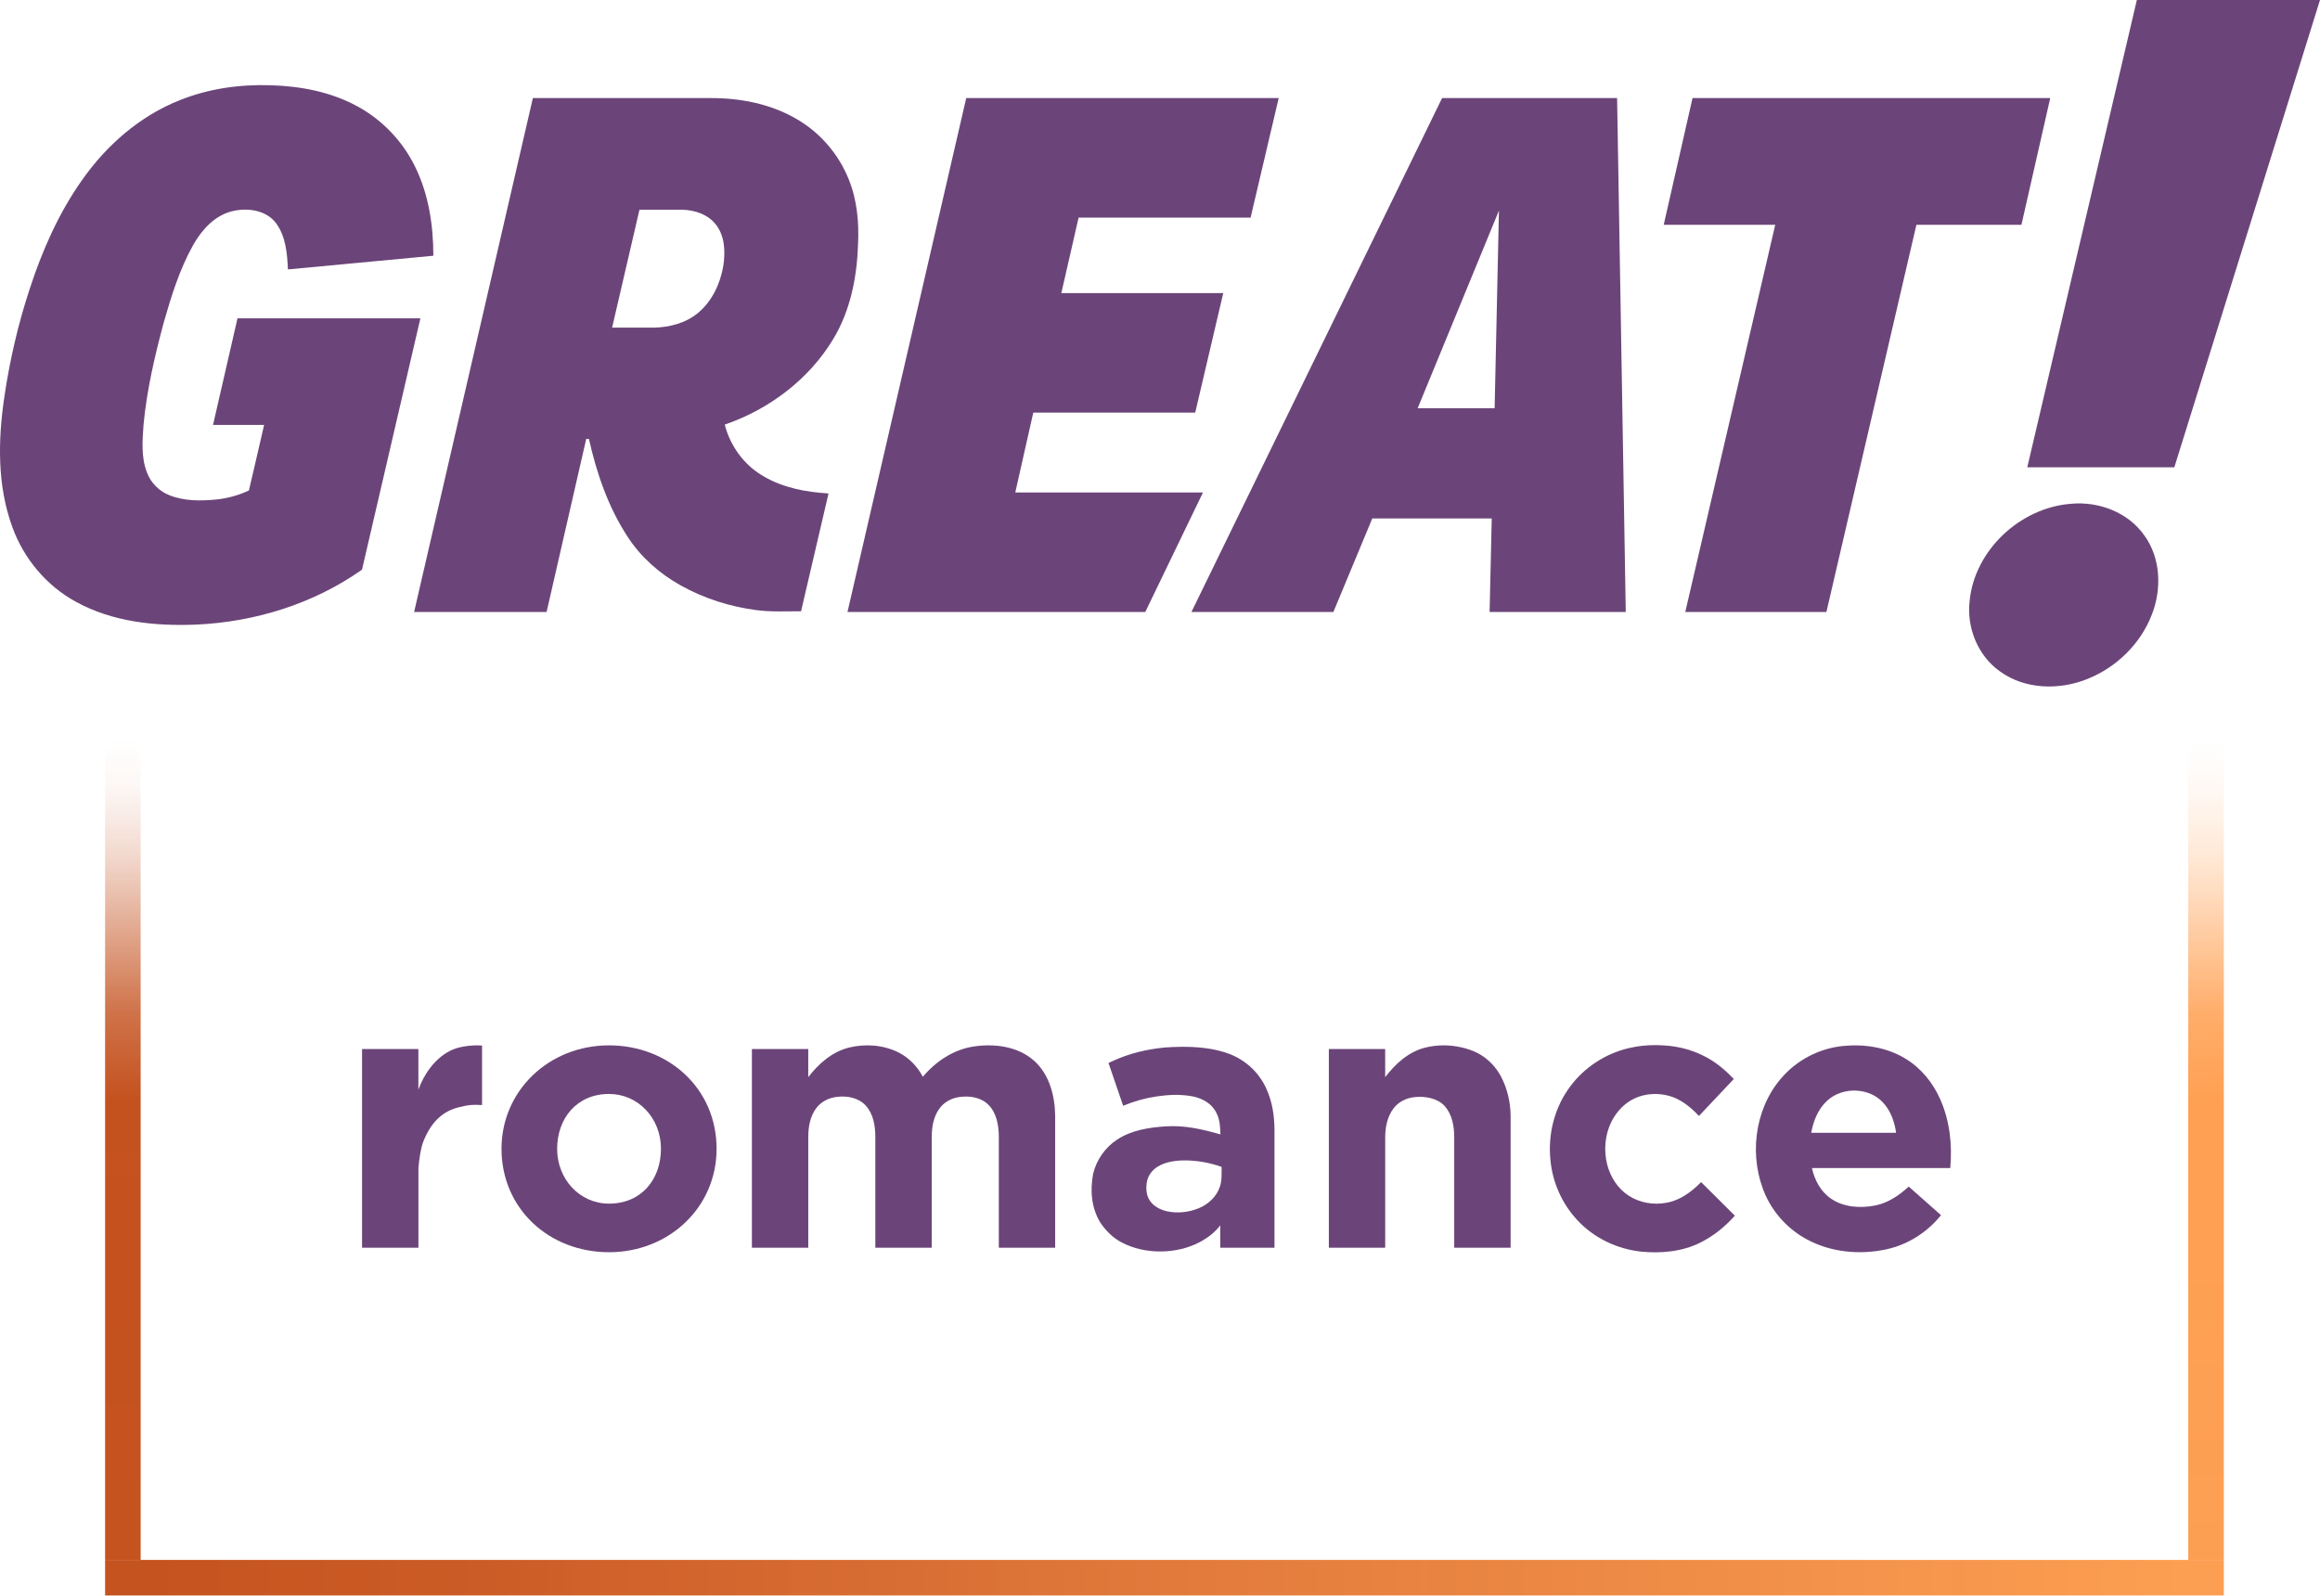
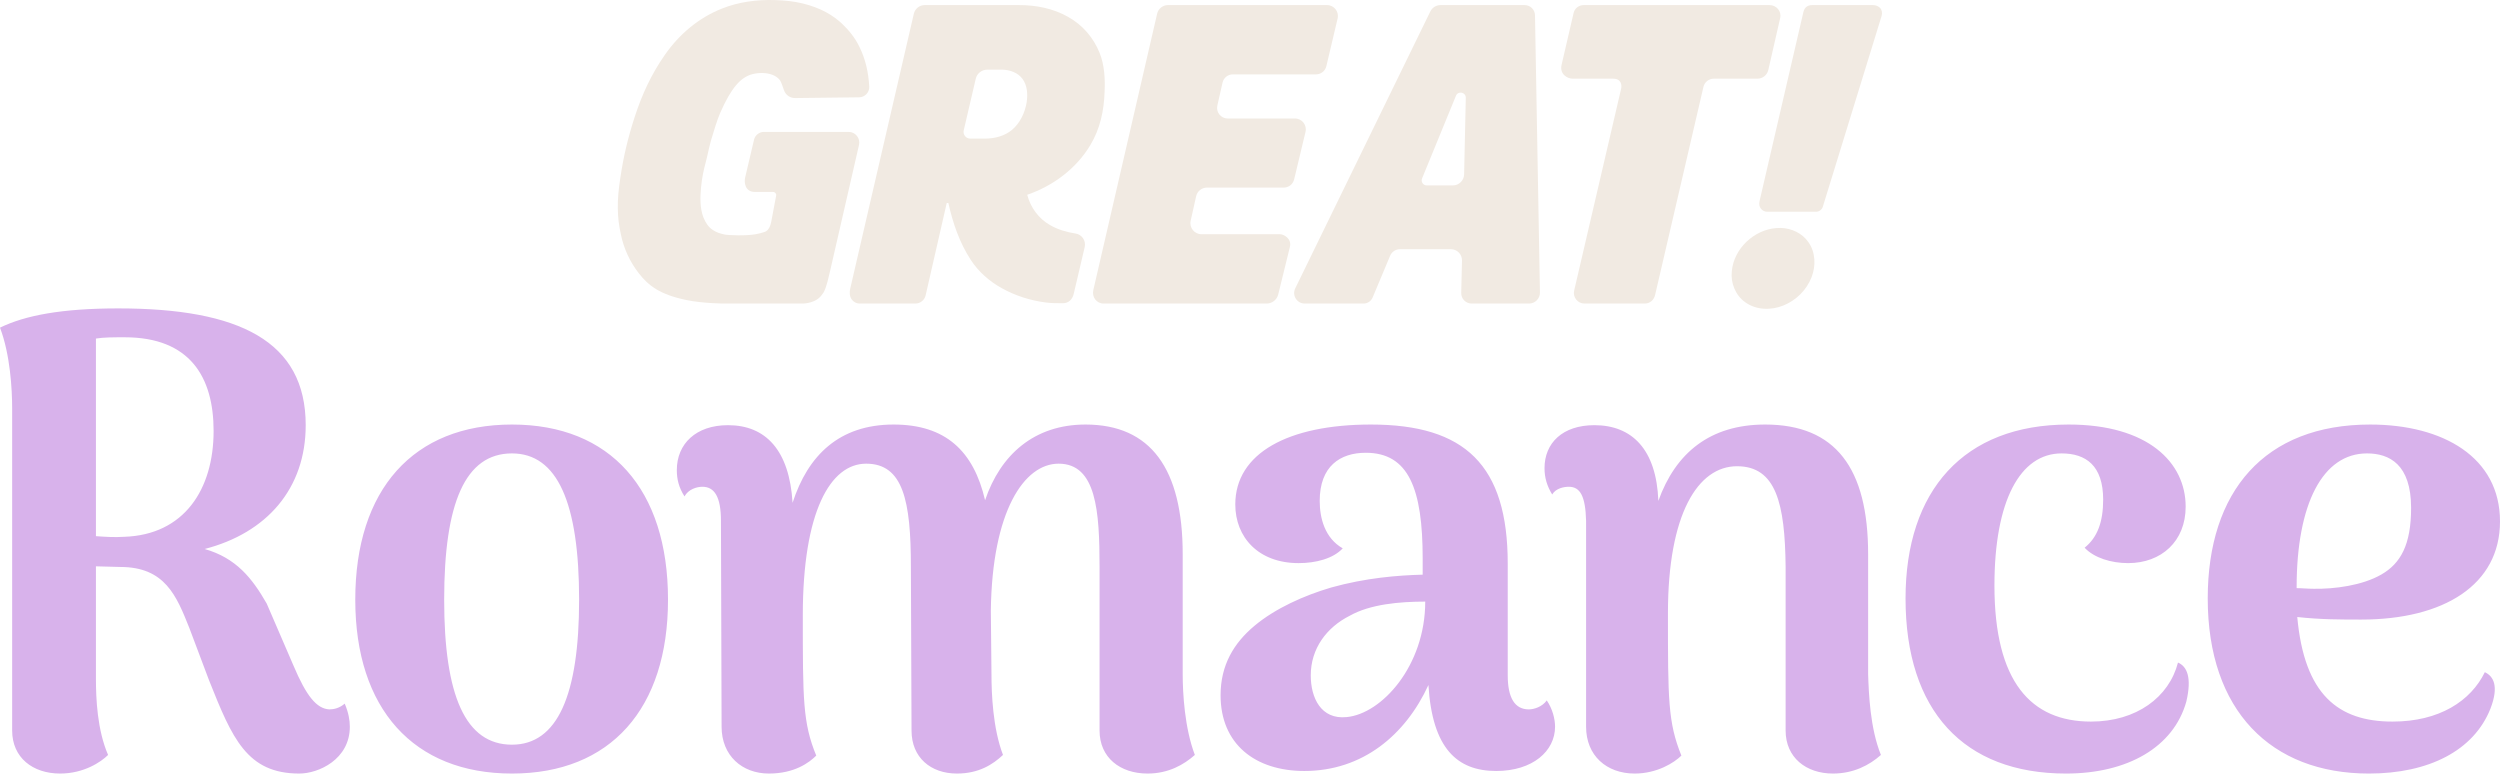
- <svg xmlns="http://www.w3.org/2000/svg" viewBox="0 -.01 758.442 521.635">
-   <defs>
-     <linearGradient id="a" gradientTransform="matrix(0 -.7747226 1.030978 0 -430.2465 616.2975)" gradientUnits="userSpaceOnUse" x1="137.21" x2="483.04" y1="1122.5" y2="1122.473">
-       <stop offset="0" stop-color="#fd9e51" stop-opacity=".988" />
-       <stop offset=".381" stop-color="#ffa052" stop-opacity=".996" />
-       <stop offset=".561" stop-color="#ffa052" stop-opacity=".996" />
-       <stop offset=".666" stop-color="#ffa052" stop-opacity=".863" />
-       <stop offset=".821" stop-color="#ffa052" stop-opacity=".349" />
-       <stop offset=".858" stop-color="#ffa053" stop-opacity=".239" />
-       <stop offset=".9" stop-color="#ffa053" stop-opacity=".145" />
-       <stop offset=".946" stop-color="#ff9c56" stop-opacity=".059" />
-       <stop offset=".977" stop-color="#ffa35b" stop-opacity=".02" />
-       <stop offset="1" stop-color="#ffa656" stop-opacity="0" />
-     </linearGradient>
-     <linearGradient id="b" gradientTransform="matrix(1.996082 0 0 1.031402 -209.8832 -636.0962)" gradientUnits="userSpaceOnUse" x1="128.59" x2="463.13" y1="1111.2" y2="1111.2">
-       <stop offset="0" stop-color="#c5531f" />
-       <stop offset=".156" stop-color="#cb5a24" stop-opacity=".992" />
-       <stop offset=".379" stop-color="#d86c30" stop-opacity=".984" />
-       <stop offset=".475" stop-color="#df7536" stop-opacity=".98" />
-       <stop offset="1" stop-color="#fd9e50" stop-opacity=".988" />
-     </linearGradient>
-     <linearGradient id="c" gradientTransform="matrix(0 -.7747206 1.030975 0 -1111.262 616.2972)" gradientUnits="userSpaceOnUse" x1="137.21" x2="483.04" y1="1122.5" y2="1122.473">
-       <stop offset="0" stop-color="#c5531f" />
-       <stop offset=".381" stop-color="#c4511e" />
-       <stop offset=".561" stop-color="#c4511e" stop-opacity=".996" />
-       <stop offset=".666" stop-color="#c4511e" stop-opacity=".812" />
-       <stop offset=".821" stop-color="#c4511e" stop-opacity=".337" />
-       <stop offset=".858" stop-color="#c5501f" stop-opacity=".224" />
-       <stop offset=".9" stop-color="#c5511f" stop-opacity=".129" />
-       <stop offset=".946" stop-color="#c84c19" stop-opacity=".039" />
-       <stop offset=".977" stop-color="#bf4000" stop-opacity=".016" />
-       <stop offset="1" stop-color="#ffa656" stop-opacity="0" />
-     </linearGradient>
-   </defs>
-   <path d="m58.793 32.735c9.414-3.784 19.663-5.214 29.775-4.872 9.745.289 19.642 2.171 28.267 6.891 8.084 4.378 14.722 11.327 18.78 19.568 4.504 9.04 6.05 19.263 6.055 29.281l-47.541 4.473c-.231-5.188-.699-10.775-3.868-15.101-3.327-4.415-9.603-5.177-14.643-3.858-5.65 1.503-9.771 6.165-12.53 11.095-4.394 7.884-7.085 16.572-9.555 25.213-2.943 10.948-5.535 22.054-6.602 33.365-.384 5.224-.83 10.707 1.12 15.7 1.256 3.374 3.995 6.107 7.337 7.416 4.862 1.945 10.244 1.892 15.374 1.388 3.669-.389 7.269-1.372 10.612-2.943 1.698-7.138 3.311-14.299 4.967-21.442h-16.698l8-34.85h59.792l-19.09 82.183c-15.821 11.159-35.021 17.124-54.295 17.965-13.371.547-27.337-.904-39.231-7.464-9.64-5.24-17.098-14.165-20.798-24.467-4.956-13.545-4.694-28.367-2.607-42.453 1.74-11.942 4.483-23.741 8.236-35.21 4.079-12.541 9.445-24.782 17.061-35.599 8.005-11.463 18.985-21.108 32.083-26.28z" fill="#6b4579" />
-   <path d="m232.095 32.054c9.666-.053 19.542 1.8 27.994 6.662 7.858 4.42 14.086 11.605 17.403 19.983 2.707 6.686 3.364 14.007 3.017 21.161-.347 10.712-2.486 21.644-8.078 30.926-7.947 13.245-20.977 23.032-35.499 28.03 1.808 7.069 6.433 13.382 12.819 16.966 6.381 3.727 13.818 5.109 21.108 5.535l-8.983 38.537c-4.862-.042-9.75.268-14.585-.384-8.657-1.12-17.135-3.821-24.761-8.079-6.896-3.837-12.982-9.198-17.298-15.826-6.365-9.692-10.186-20.824-12.704-32.078h-.881l-12.958 56.592h-43.31l38.826-168.025zm-23.042 36.503-8.946 38.553h13.634c5.146-.1 10.449-1.48 14.47-4.822 4.604-3.837 7.28-9.603 8.262-15.432.657-4.478.526-9.519-2.318-13.282-2.56-3.432-6.959-4.912-11.106-5.017z" fill="#6b4579" />
-   <path d="m315.874 32.054h102.151l-9.187 39.084h-56.229l-5.645 24.688h52.933l-9.166 39.073h-52.939l-5.881 26.101h61.359l-18.864 39.08h-97.352z" fill="#6b4579" />
-   <path d="m528.656 32.054 2.829 168.025h-44.513l.699-30.584h-39.049l-12.72 30.584h-46.406l81.943-168.025zm-65.2 101.41h25.162l1.409-64.623z" fill="#6b4579" />
-   <path d="m553.311 32.054h116.941l-9.414 41.431h-34.338l-29.423 126.597h-46.137l29.413-126.597h-36.456z" fill="#6b4579" />
-   <path d="m698.568-.01h59.874l-47.621 152.782h-48.074z" fill="#6b4579" />
-   <path d="m677.06 164.698c9.029-.841 18.678 2.786 23.958 10.354 5.395 7.427 5.727 17.576 2.429 25.933-3.681 9.54-11.606 17.25-21.082 21.008-9.134 3.684-20.309 3.453-28.475-2.439-7.283-5.077-11.006-14.333-9.991-23.069 1.604-16.683 16.601-30.532 33.16-31.788z" fill="#6b4579" />
-   <path d="m715.376 509.998h11.622v-267.922h-11.622z" fill="url(#a)" />
-   <path d="m34.357 509.998v11.627h692.641v-11.627z" fill="url(#b)" />
-   <path d="m34.357 509.998h11.622v-267.921h-11.622z" fill="url(#c)" />
-   <path d="m199.136 409.401c19.497-.015 35.128-14.602 35.128-33.817-0-19.734-15.74-33.817-35.157-33.817-19.691 0-35.157 14.866-35.157 33.817 0 19.591 15.557 33.817 35.157 33.817h.029zm-.029-15.888c-9.647 0-16.97-8.027-16.97-17.928-0-9.902 6.407-17.929 16.97-17.929 9.372 0 16.97 7.752 16.97 17.929 0 9.902-6.316 17.928-16.97 17.928z" fill="#6b4579" />
-   <path d="m277.632 342.469c5.369-1.291 11.267-.856 16.218 1.67 3.371 1.717 6.079 4.57 7.844 7.896 4.249-5.052 10.1-8.963 16.726-9.914 6.777-.99 14.397-.026 19.667 4.703 4.981 4.471 6.766 11.42 6.861 17.896v43.219h-18.421v-36.339c-.026-3.649-.689-7.633-3.337-10.344-2.42-2.483-6.161-3.081-9.472-2.608-2.588.327-5.085 1.652-6.617 3.795-1.929 2.633-2.482 5.99-2.504 9.183v36.313h-18.436v-36.304c-.022-3.576-.644-7.466-3.154-10.194-2.329-2.552-6.04-3.24-9.343-2.836-2.626.275-5.197 1.532-6.798 3.67-2.028 2.651-2.613 6.097-2.631 9.359v36.304h-18.427v-64.962h18.418v9.187c3.397-4.423 7.866-8.343 13.403-9.695z" fill="#6b4579" />
-   <path d="m602.413 341.978c6.999-.714 14.373.404 20.451 4.101 5.071 3.047 8.975 7.818 11.369 13.189 3.164 7.053 4.042 14.972 3.332 22.623h-45.203c.839 3.894 2.85 7.7 6.207 9.976 4.176 2.879 9.595 3.197 14.442 2.259 4.219-.83 7.873-3.318 10.977-6.192l10.555 9.346c-4.477 5.611-10.865 9.669-17.894 11.183-8.627 1.859-18.002.998-25.841-3.201-5.945-3.154-10.805-8.296-13.598-14.419-5.532-12.294-3.844-27.84 4.981-38.193 5.041-5.981 12.441-9.871 20.223-10.671zm-5.17 17.961c-2.914 2.711-4.438 6.575-5.127 10.422h27.748c-.482-3.442-1.649-6.902-3.969-9.553-4.537-5.366-13.598-5.663-18.652-.869z" fill="#6b4579" />
-   <path d="m156.248 341.764c-2.084-.02-4.174.222-6.187.706-5.537 1.351-10.628 6.504-13.282 13.79v-13.282h-18.419v64.961h18.429v-26.104c.289-3.14.742-6.42 1.616-8.638 2.576-6.537 6.459-9.925 11.56-11.179 3.412-.817 4.071-.906 7.627-.733v-19.451c-.448-.029-.895-.065-1.343-.07z" fill="#6b4579" />
-   <path d="m472.231 341.764c-2.084-.02-4.174.222-6.187.706-5.537 1.351-9.811 5.27-13.208 9.693v-9.185h-18.417v64.961h18.427v-33.917-2.291c.017-3.262.698-6.708 2.726-9.359 1.602-2.139 4.173-3.394 6.799-3.67 3.302-.404 7.513.284 9.842 2.835 2.51 2.728 3.172 6.617 3.194 10.193v36.208h18.436v-10.844-10.765-21.61c-.063-4.297-1.034-8.701-3.038-12.553l-.004-.036c-.043-.08-.092-.156-.136-.236-.162-.301-.335-.595-.512-.887-.02-.033-.038-.067-.059-.1-.003-.005-.008-.01-.011-.015-.898-1.457-1.979-2.801-3.283-3.972-.064-.058-.126-.106-.189-.16-1.106-.989-2.327-1.849-3.656-2.526-3.094-1.579-7.251-2.437-10.725-2.471z" fill="#6b4579" />
-   <path d="m541.165 341.686c-2.835-.012-5.688.286-8.486.948h-.087l-.223.053c-.004.001-.007.003-.011.004-7.478 1.796-14.332 6.222-18.917 12.36-5.228 6.881-7.45 15.658-6.583 24.174.676 7.371 3.836 14.486 8.985 19.884l.002.002c5.396 5.747 12.88 9.256 20.703 10.1h.009l.009.002c6.364.625 13.329.024 19.241-2.93l.004-.002c4.511-2.254 8.111-5.239 11.346-8.822l-11.042-10.982-.102.104c-3.191 3.23-6.987 5.934-11.241 6.644l-.011.002-.013.002c-4.239.812-8.834-.023-12.368-2.358l-.008-.006-.009-.006c-3.457-2.235-5.897-6.043-6.931-10.065-1.203-4.684-.762-9.826 1.392-14.11l.002-.004.002-.002c1.656-3.294 4.384-6.174 7.731-7.649l.009-.004.008-.004c3.404-1.539 7.472-1.751 11.165-.716 3.614 1.012 6.783 3.485 9.523 6.392l.145.153 11.398-12.089c-1.259-1.321-2.595-2.595-4.037-3.77l-.004-.004c-5.291-4.385-11.898-6.797-18.687-7.188-.003-0-.006-.002-.009-.002-.962-.069-1.932-.109-2.906-.113z" fill="#6b4579" />
-   <path d="m386.053 342.247c-1.768.041-3.522.06-5.246.219h-.006-.006c-6.09.597-11.552 1.921-17.04 4.421l-1.368.653 4.787 13.976c3.728-1.532 7.331-2.533 10.925-3.041 3.583-.506 6.7-.772 10.842-.187 3.193.435 6.29 1.901 7.963 4.308l.009.013.009.013c2.105 2.946 1.902 6.064 2.06 8.256-6.512-1.862-11.853-2.988-17.804-2.634h-.006-.006c-5.345.35-11.209 1.194-15.96 4.332l-.002.002c-3.913 2.558-6.731 6.603-7.851 11.177v.002c-.963 5.253-.687 10.918 2.357 15.971 1.897 2.784 4.186 4.997 6.956 6.464 7.751 4.104 18.143 3.816 25.461-.054 2.702-1.429 5.046-3.23 6.799-5.525v7.327h17.72v-38.804-.015c-.064-4.399-.698-8.862-2.609-13.081-2.34-5.267-6.588-9.269-11.943-11.405-5.197-2.016-11.086-2.444-16.043-2.386zm.754 37.136c4.291-.038 8.55.678 12.555 2.122.007 2.457.073 4.7-.567 6.471l-.011.028-.009.03c-1.073 3.249-3.885 5.805-7.079 7.071-.001 0-.003-0-.004 0l-.002.002c-3.245 1.273-6.839 1.632-10.192.91-2.335-.535-4.52-1.749-5.679-3.613l-.009-.015-.011-.015c-1.053-1.628-1.263-3.962-.827-6.154v-.002c.394-1.937 1.723-3.712 3.434-4.757l.015-.009c.001-.001.003-.001.004-.002 2.379-1.479 5.346-1.989 8.382-2.067z" fill="#6b4579" />
+ <svg xmlns="http://www.w3.org/2000/svg" version="1.1" width="1409.246" height="436.05" viewBox="0 0 1409.246 436.05">
+   <path d="M1003.835 128.485c-.86-.025-1.72.002-2.572.082-12.505.957-23.831 11.508-25.041 24.217-.766 6.655 2.045 13.706 7.545 17.574 6.167 4.489 14.606 4.664 21.503 1.857 7.156-2.863 13.141-8.736 15.92-16.004 2.491-6.367 2.241-14.098-1.834-19.756-3.488-5.045-9.504-7.792-15.521-7.971Z" fill="#f1eae2" />
+   <path d="m1016.58 6.762-24.687 106.439c-.474 2.043-.088 3.401.74 4.444.828 1.042 2.107 1.727 3.576 1.727h27.437c1.784 0 3.361-1.168 3.885-2.867l33.132-107.532c.515-1.67.135-3.481-.853-4.496-.987-1.014-2.479-1.61-3.977-1.61h-34.312c-1.862 0-4.204.714-4.942 3.896Z" fill="#f1eae2" />
+   <path d="m887.056 7.25-6.8 29.308c-1.243 5.358 3.458 7.793 6.192 7.793h22.849c4.814 0 4.959 3.826 4.522 5.707l-26.472 113.751c-.865 3.715 1.966 7.305 5.8 7.305h34.005c2.928 0 5.169-2.018 5.832-4.87l27.243-117.265c.629-2.709 3.044-4.627 5.825-4.627h24.619c2.925 0 5.462-2.023 6.114-4.874l6.693-29.299c.88-3.853-2.091-7.312-6.03-7.312H892.673c-2.511 0-5.002 1.732-5.617 4.384Z" fill="#f1eae2" />
+   <path d="m806.269 6.461-76.155 156.112c-1.923 3.943.948 8.538 5.335 8.538h33.174c2.271 0 4.273-1.366 5.15-3.461l9.841-23.484c.936-2.234 3.118-3.692 5.54-3.692h28.714c3.515 0 6.341 2.893 6.257 6.407l-.435 18.231c-.079 3.29 2.568 5.998 5.858 5.998h32.375c3.434 0 6.2-2.816 6.139-6.249L865.275 8.615c-.057-3.192-2.66-5.749-5.853-5.749h-47.4a6.402 6.402 0 0 0-5.754 3.595Zm19.991 48.682-.938 43.134c-.075 3.473-2.912 6.248-6.386 6.248h-14.686c-2.027 0-3.407-2.057-2.638-3.932l19.105-46.605c1.21-2.953 5.612-2.036 5.542 1.155Z" fill="#f1eae2" />
+   <path d="m652.272 7.738-35.981 155.822c-.892 3.863 1.842 7.551 5.806 7.551h91.925c3.083 0 5.782-2.168 6.502-5.098l6.594-26.848c1.144-4.659-3.495-7.139-5.57-7.139h-44.312c-3.925 0-6.928-3.683-6.063-7.564l3.085-13.831c.636-2.852 3.167-4.88 6.088-4.88h43.3c2.785 0 5.207-1.911 5.856-4.62l6.415-26.793c.92-3.844-1.993-7.537-5.946-7.537h-37.917c-3.842 0-6.69-3.567-5.839-7.314l2.937-12.929c.615-2.709 3.024-4.632 5.802-4.632h46.867c2.784 0 5.202-1.914 5.842-4.623l6.351-26.895c.909-3.851-2.012-7.543-5.969-7.543h-89.65c-2.927 0-5.466 2.02-6.125 4.872Z" fill="#f1eae2" />
+   <path d="M574.202 2.866h-52.943c-2.927 0-5.47 2.029-6.127 4.871L479.242 162.819c-.364 1.573-.473 4.072.802 5.893 1.011 1.444 2.633 2.402 4.678 2.402h31.249c2.779 0 5.189-1.921 5.808-4.631l11.893-52.059h.912c2.52 11.273 6.303 22.424 12.674 32.133 4.319 6.639 10.467 12.01 17.369 15.854 7.633 4.265 16.119 6.97 24.783 8.092 3.103.418 6.732.441 9.861.415 3.078-.022 5.242-2.146 5.95-5.141l6.252-26.635c.746-3.593-1.721-7.062-5.36-7.537-4.987-.781-9.877-2.203-14.239-4.753-6.392-3.591-11.022-9.977-12.832-17.059 14.536-5.007 27.577-14.66 35.531-27.928 5.598-9.298 7.739-19.449 8.086-30.18.347-7.166-.078-15.102-2.787-21.799-1.66-4.196-4.085-8.193-7.1-11.695-3.015-3.502-6.618-6.374-10.551-8.588-8.459-4.87-18.345-6.79-28.02-6.738Zm-17.73 36.41h8.677c4.151.105 8.602 1.673 11.164 5.111 2.846 3.77 3.076 8.819 2.418 13.305-.984 5.839-3.708 11.715-8.316 15.559-4.024 3.349-9.434 4.775-14.584 4.875h-8.909c-2.428 0-4.223-2.261-3.672-4.626l6.781-29.11c.698-2.994 3.367-5.113 6.441-5.113Z" fill="#f1eae2" />
+   <path d="M436.923.051c-10.122-.342-20.582 1.01-30.004 4.801-13.11 5.181-24.035 14.468-32.047 25.951-7.623 10.836-12.959 22.398-17.041 34.961-3.756 11.489-6.403 22.509-8.145 34.471-1.014 6.588-1.501 11.925-1.43 17.049.084 6.087.626 9.44 1.705 14.74 1.627 7.993 5.055 15.461 10.059 21.936 5.596 7.241 12.216 12.132 26.963 15.182 9.329 1.929 21.396 1.973 21.396 1.973h43.743c3.146 0 6.858-.986 9.185-2.838 1.164-.926 2.121-2.145 2.929-3.414.808-1.27 1.849-4.525 2.21-6.021l1.56-6.463 16.224-70.717c.84-3.66-1.981-7.309-5.819-7.309h-47.828c-2.637 0-4.949 1.911-5.53 4.38l-5.018 21.33c-.593 2.52-.299 8.139 5.585 8.139h10.152c1.091 0 1.949.99 1.751 2.063l-2.805 14.872c-.403 2.135-1.441 4.756-3.473 5.523-1.555.587-3.299 1.016-5.436 1.405-5.149.937-15.579.575-17.462.111-2.728-.674-4.009-.942-6.478-2.507-2.528-1.603-4.114-4.073-5.407-7.224-1.964-5.37-1.798-11.111-1.293-16.727.534-5.665 1.522-10.029 2.672-14.348 1.15-4.319 1.435-6.591 2.908-12.074 1.236-4.328 3.628-12.019 5.16-15.514 6.278-14.32 11.608-20.218 18.146-21.959 3.428-.898 7.888-1.017 11.44.385 1.676.662 3.149 1.662 4.217 3.08.734 1.276 1.277 2.797 2.232 5.595.917 2.682 3.455 4.435 6.289 4.394l36.007-.42c3.256.004 5.898-2.758 5.758-6.01-.474-8.127-2.051-15.433-5.691-22.744-2.327-4.731-5.732-9.067-9.738-12.818-1.95-1.826-5.124-4.366-9.004-6.451-3.767-2.024-8.194-3.702-13.191-4.914C447.41.714 442.28.21 436.923.051Z" fill="#f1eae2" />
+   <path d="M194.315 396.629c-2.884 2.532-6.129 3.255-8.652 3.255-7.21-.362-12.978-7.595-20.189-24.593l-15.141-35.081c-8.292-14.466-17.304-25.677-34.969-30.741 34.969-9.041 56.961-33.996 56.961-69.8 0-47.377-37.493-65.821-105.629-65.821-32.085 0-52.634 3.978-66.694 10.85 5.768 15.19 6.85 34.719 6.85 45.569V411.819c0 15.19 11.536 24.231 27.038 24.231 13.339 0 23.073-6.51 27.038-10.488-6.129-14.104-6.85-31.826-6.85-43.037v-63.29l13.699.362c25.236 0 31.725 16.274 38.935 34.357l11.176 29.656c12.978 32.549 21.27 52.44 50.832 52.44 10.815 0 28.48-7.956 28.48-26.401 0-3.616-.721-7.956-2.884-13.02ZM54.076 302.237V190.847c4.326-.723 9.734-.723 16.223-.723 36.772 0 50.111 22.423 50.111 52.802 0 32.911-16.583 58.588-50.471 59.673-5.408.362-10.815 0-15.862-.362ZM288.59 436.05c55.518 0 87.964-36.527 87.964-98.009 0-62.205-32.446-98.732-87.964-98.732-55.518 0-88.325 36.527-88.325 98.732 0 61.481 32.806 98.009 88.325 98.009Zm0-16.274c-26.317 0-38.214-27.848-38.214-81.734 0-54.61 11.897-82.457 38.214-82.457 25.596 0 37.853 27.848 37.853 82.457 0 53.887-12.257 81.734-37.853 81.734Zm378.096-39.782v-67.63c0-48.1-18.026-73.055-54.797-73.055-28.841 0-47.948 16.998-56.6 42.675-6.489-27.848-22.352-42.675-51.553-42.675-30.643 0-48.308 17.36-56.961 44.122-1.802-29.656-15.141-43.761-36.411-43.761-18.026 0-28.841 10.488-28.841 25.316 0 5.063 1.081 9.765 4.326 14.828 2.163-3.978 6.85-5.425 10.094-5.425 6.85 0 10.455 5.787 10.455 19.168l.36 116.092c0 16.274 11.536 26.401 26.678 26.401 14.42 0 22.712-6.148 26.678-10.126-7.571-18.444-7.571-31.464-7.571-79.203 0-58.227 15.502-85.351 35.69-85.351 20.91 0 25.236 20.976 25.236 58.227l.361 92.222c0 15.19 10.815 24.231 25.596 24.231 12.257 0 20.189-5.063 25.957-10.488-5.768-15.19-6.489-34.719-6.489-45.569l-.361-35.804c.721-56.057 18.747-82.819 38.214-82.819 21.27 0 23.073 26.762 23.073 58.227v92.222c0 15.19 11.536 24.231 27.038 24.231 11.897 0 20.549-5.063 26.678-10.488-5.768-15.19-6.85-34.719-6.85-45.569Zm205.213 14.828c-2.524 3.616-7.21 5.063-10.094 5.063-7.931 0-11.897-6.51-11.897-19.168v-62.928c0-55.695-24.154-78.479-77.149-78.479-46.506 0-76.428 16.112-76.428 45.045 0 18.445 12.978 33.073 35.69 33.073 9.734 0 19.468-2.532 24.875-8.318-10.094-5.787-12.978-16.998-12.978-26.763 0-19.529 11.536-27.124 25.957-27.124 24.154 0 32.085 20.253 32.085 59.673v9.041c-14.06.362-32.085 1.808-51.553 7.233-15.322 4.521-31.413 11.711-43.175 21.521-11.762 9.81-19.193 22.239-19.193 39.237 0 27.486 19.468 42.675 47.227 42.675 32.806 0 56.96-20.253 69.939-48.462 2.163 35.804 16.223 48.462 38.214 48.462 20.549 0 33.167-11.211 33.167-24.954 0-4.34-1.442-10.126-4.686-14.828Zm-112.839 9.403c-14.42 1.447-20.189-10.85-20.189-23.508 0-15.19 9.013-27.124 21.991-33.634 11.536-6.51 28.12-7.956 42.54-7.956 0 36.166-24.515 63.29-44.343 65.098Zm293.998-24.231v-67.63c0-48.462-18.386-73.055-58.042-73.055-31.004 0-50.471 15.913-60.205 43.037-1.081-28.933-14.781-42.675-36.051-42.675-18.026 0-28.12 10.126-28.12 24.231 0 5.425 1.442 10.126 4.326 14.828 2.163-3.616 6.85-4.34 9.373-4.34 6.489 0 9.373 5.425 9.734 19.168v116.092c0 16.274 11.536 26.401 27.399 26.401 12.618 0 22.352-6.148 26.317-10.126-7.571-18.806-7.571-31.464-7.571-80.288 0-56.057 16.944-82.819 38.935-82.819 21.991 0 27.038 20.976 27.398 56.78v92.222c0 15.19 11.537 24.231 26.678 24.231 11.537 0 20.549-4.702 27.038-10.488-6.128-15.19-6.849-34.719-7.21-45.569Zm111.581 56.057c34.609 0 60.565-14.828 67.775-40.505 3.245-13.743.361-19.891-4.686-22.061-5.047 19.529-23.433 33.272-49.029 33.272-33.888 0-54.437-22.423-54.437-76.671 0-47.739 14.42-74.501 37.853-74.501 13.7 0 23.433 6.872 23.433 26.039 0 12.658-3.244 21.338-10.454 27.124 5.407 5.787 15.141 8.68 24.514 8.68 18.747 0 32.446-12.296 32.446-31.826 0-24.954-21.27-46.292-65.973-46.292-59.124 0-91.93 37.251-91.93 98.009 0 63.29 32.806 98.732 90.488 98.732Zm236.055-57.142c-7.93 16.274-25.695 27.848-52.013 27.848-30.643 0-49.75-15.19-53.716-58.95 12.978 1.447 24.515 1.447 36.051 1.447 46.506 0 78.23-19.529 78.23-55.333 0-36.166-32.085-54.61-73.183-54.61-59.484 0-91.569 37.612-91.569 98.009 0 63.29 35.69 98.732 90.848 98.732 33.888 0 59.124-13.02 68.497-36.527 5.047-13.02 1.542-18.444-3.145-20.614Zm-66.433-123.325c12.617 0 24.875 6.148 24.875 30.741 0 20.795-5.932 31.278-16.747 37.517-10.815 6.239-26.514 8.233-38.051 8.052-3.605 0-6.849-.361-9.733-.361v-.362c0-47.377 14.78-75.586 39.656-75.586Z" fill="#d8b2eb" />
</svg>
